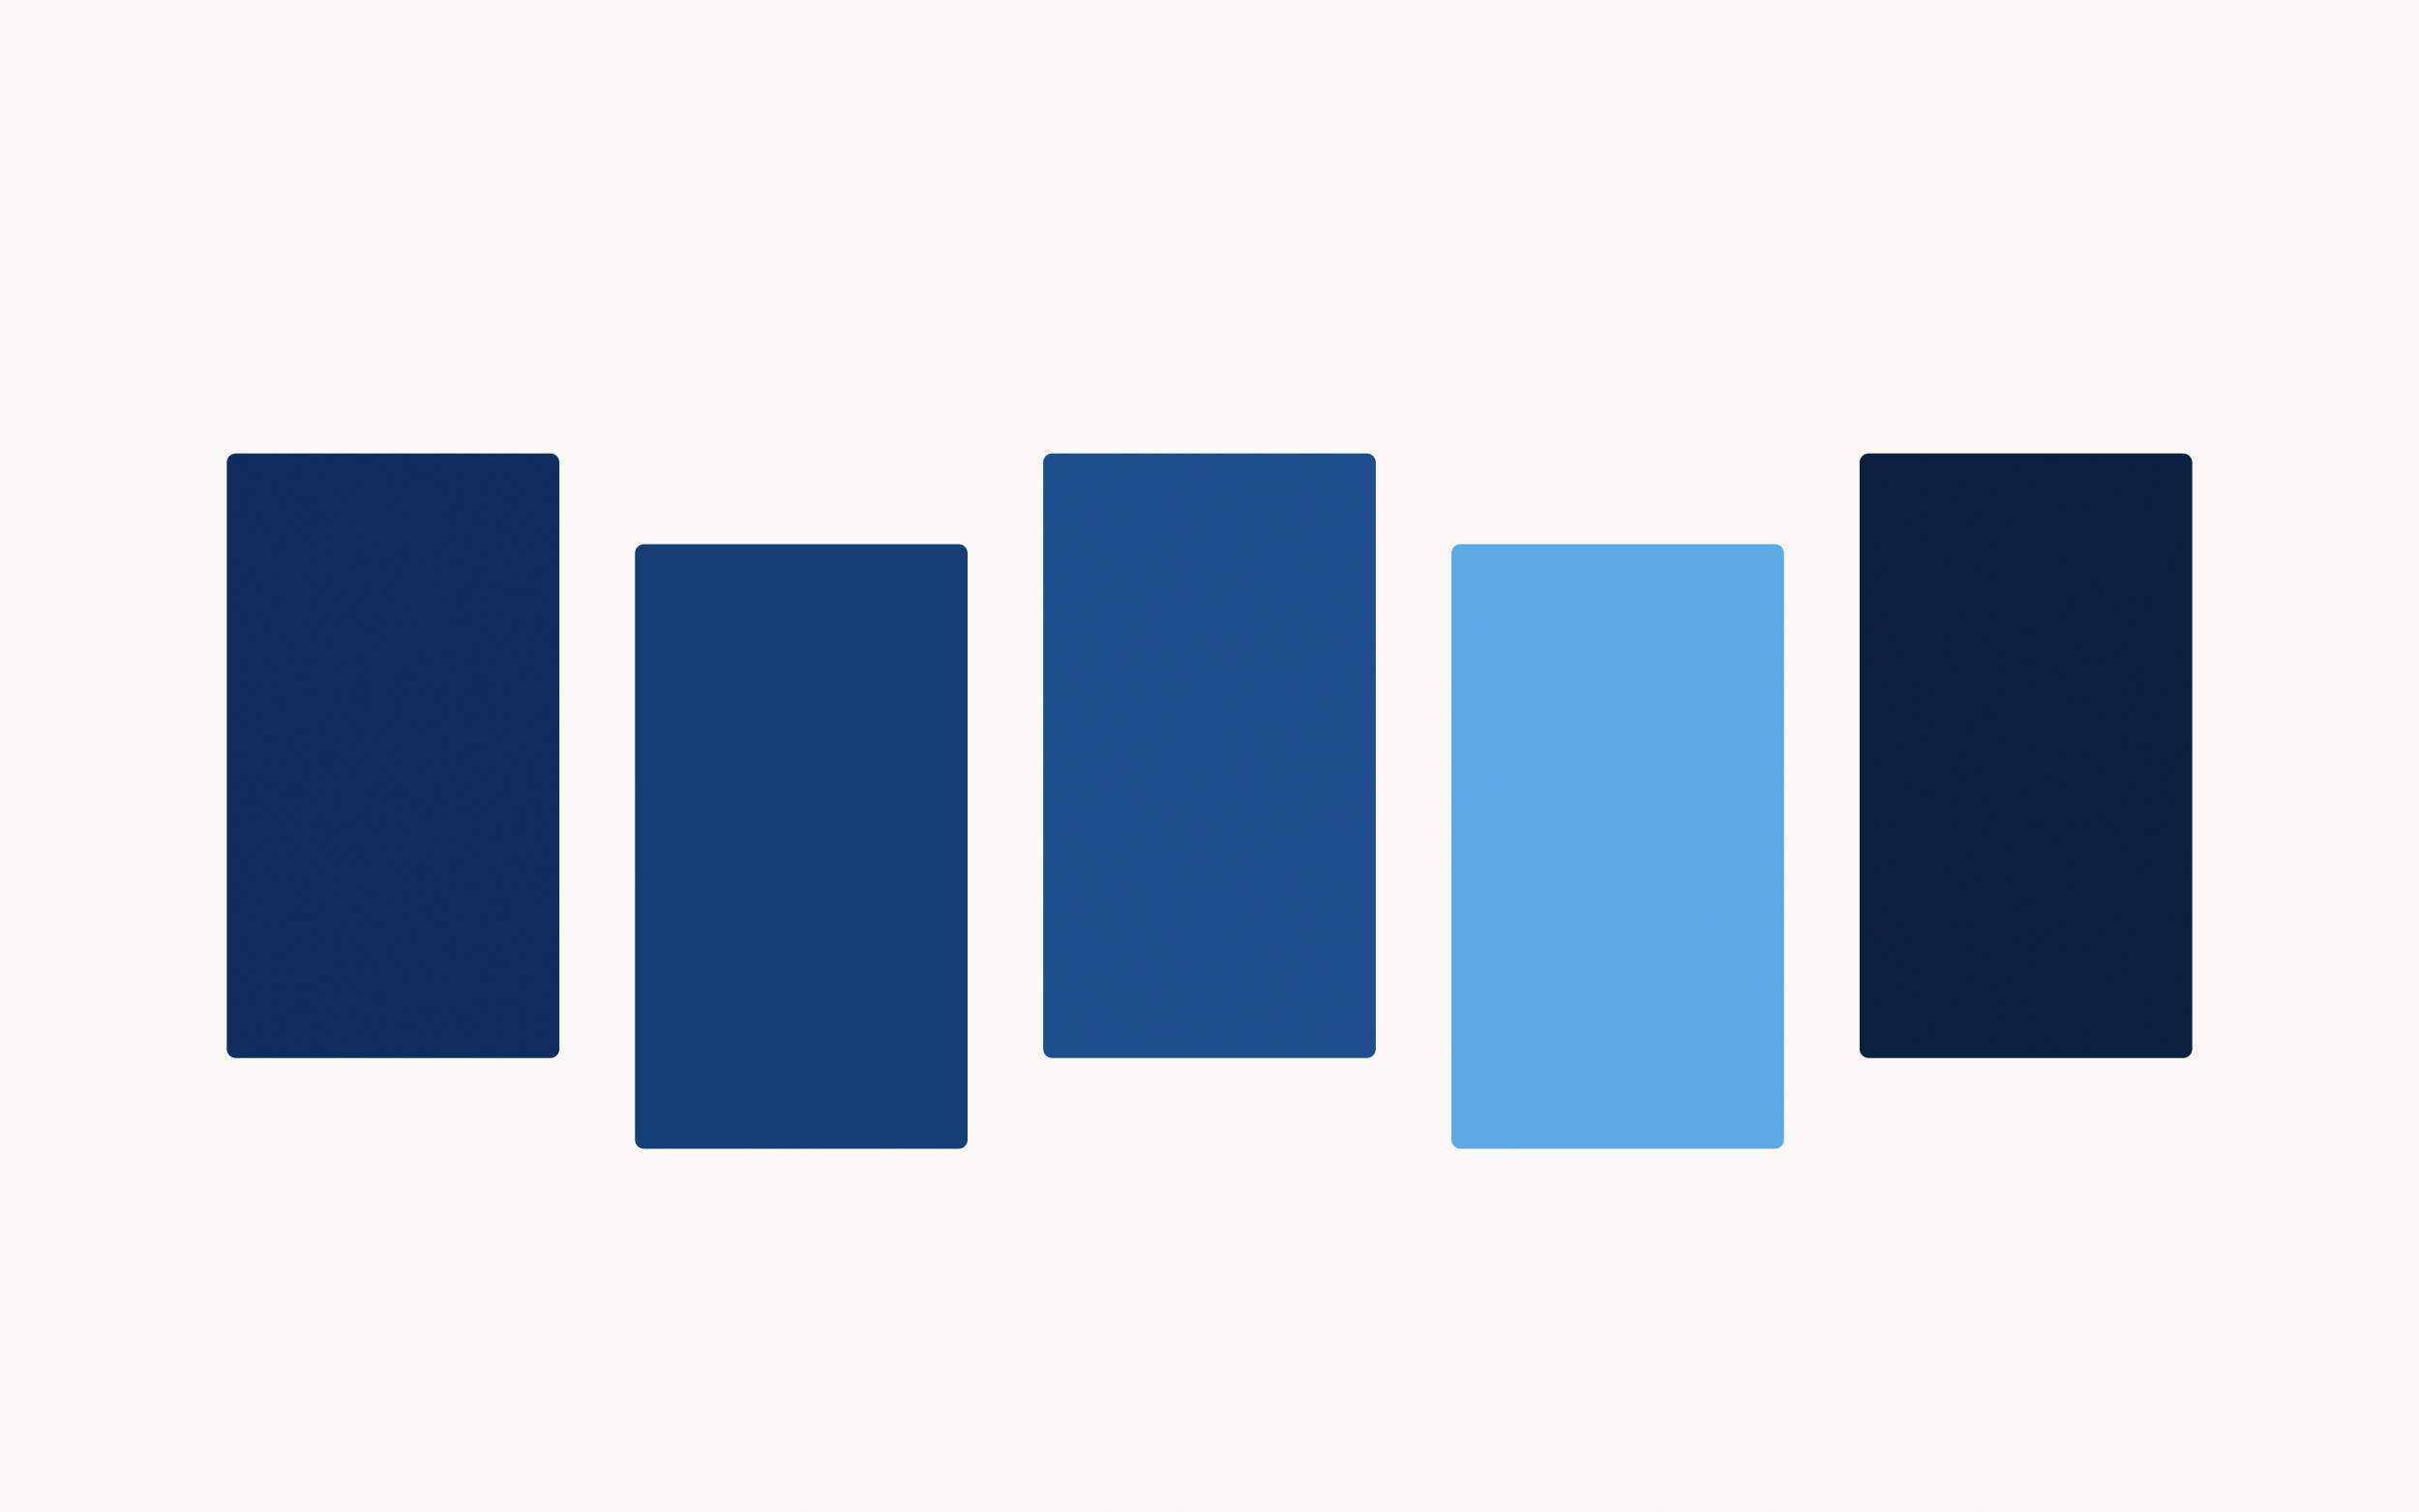
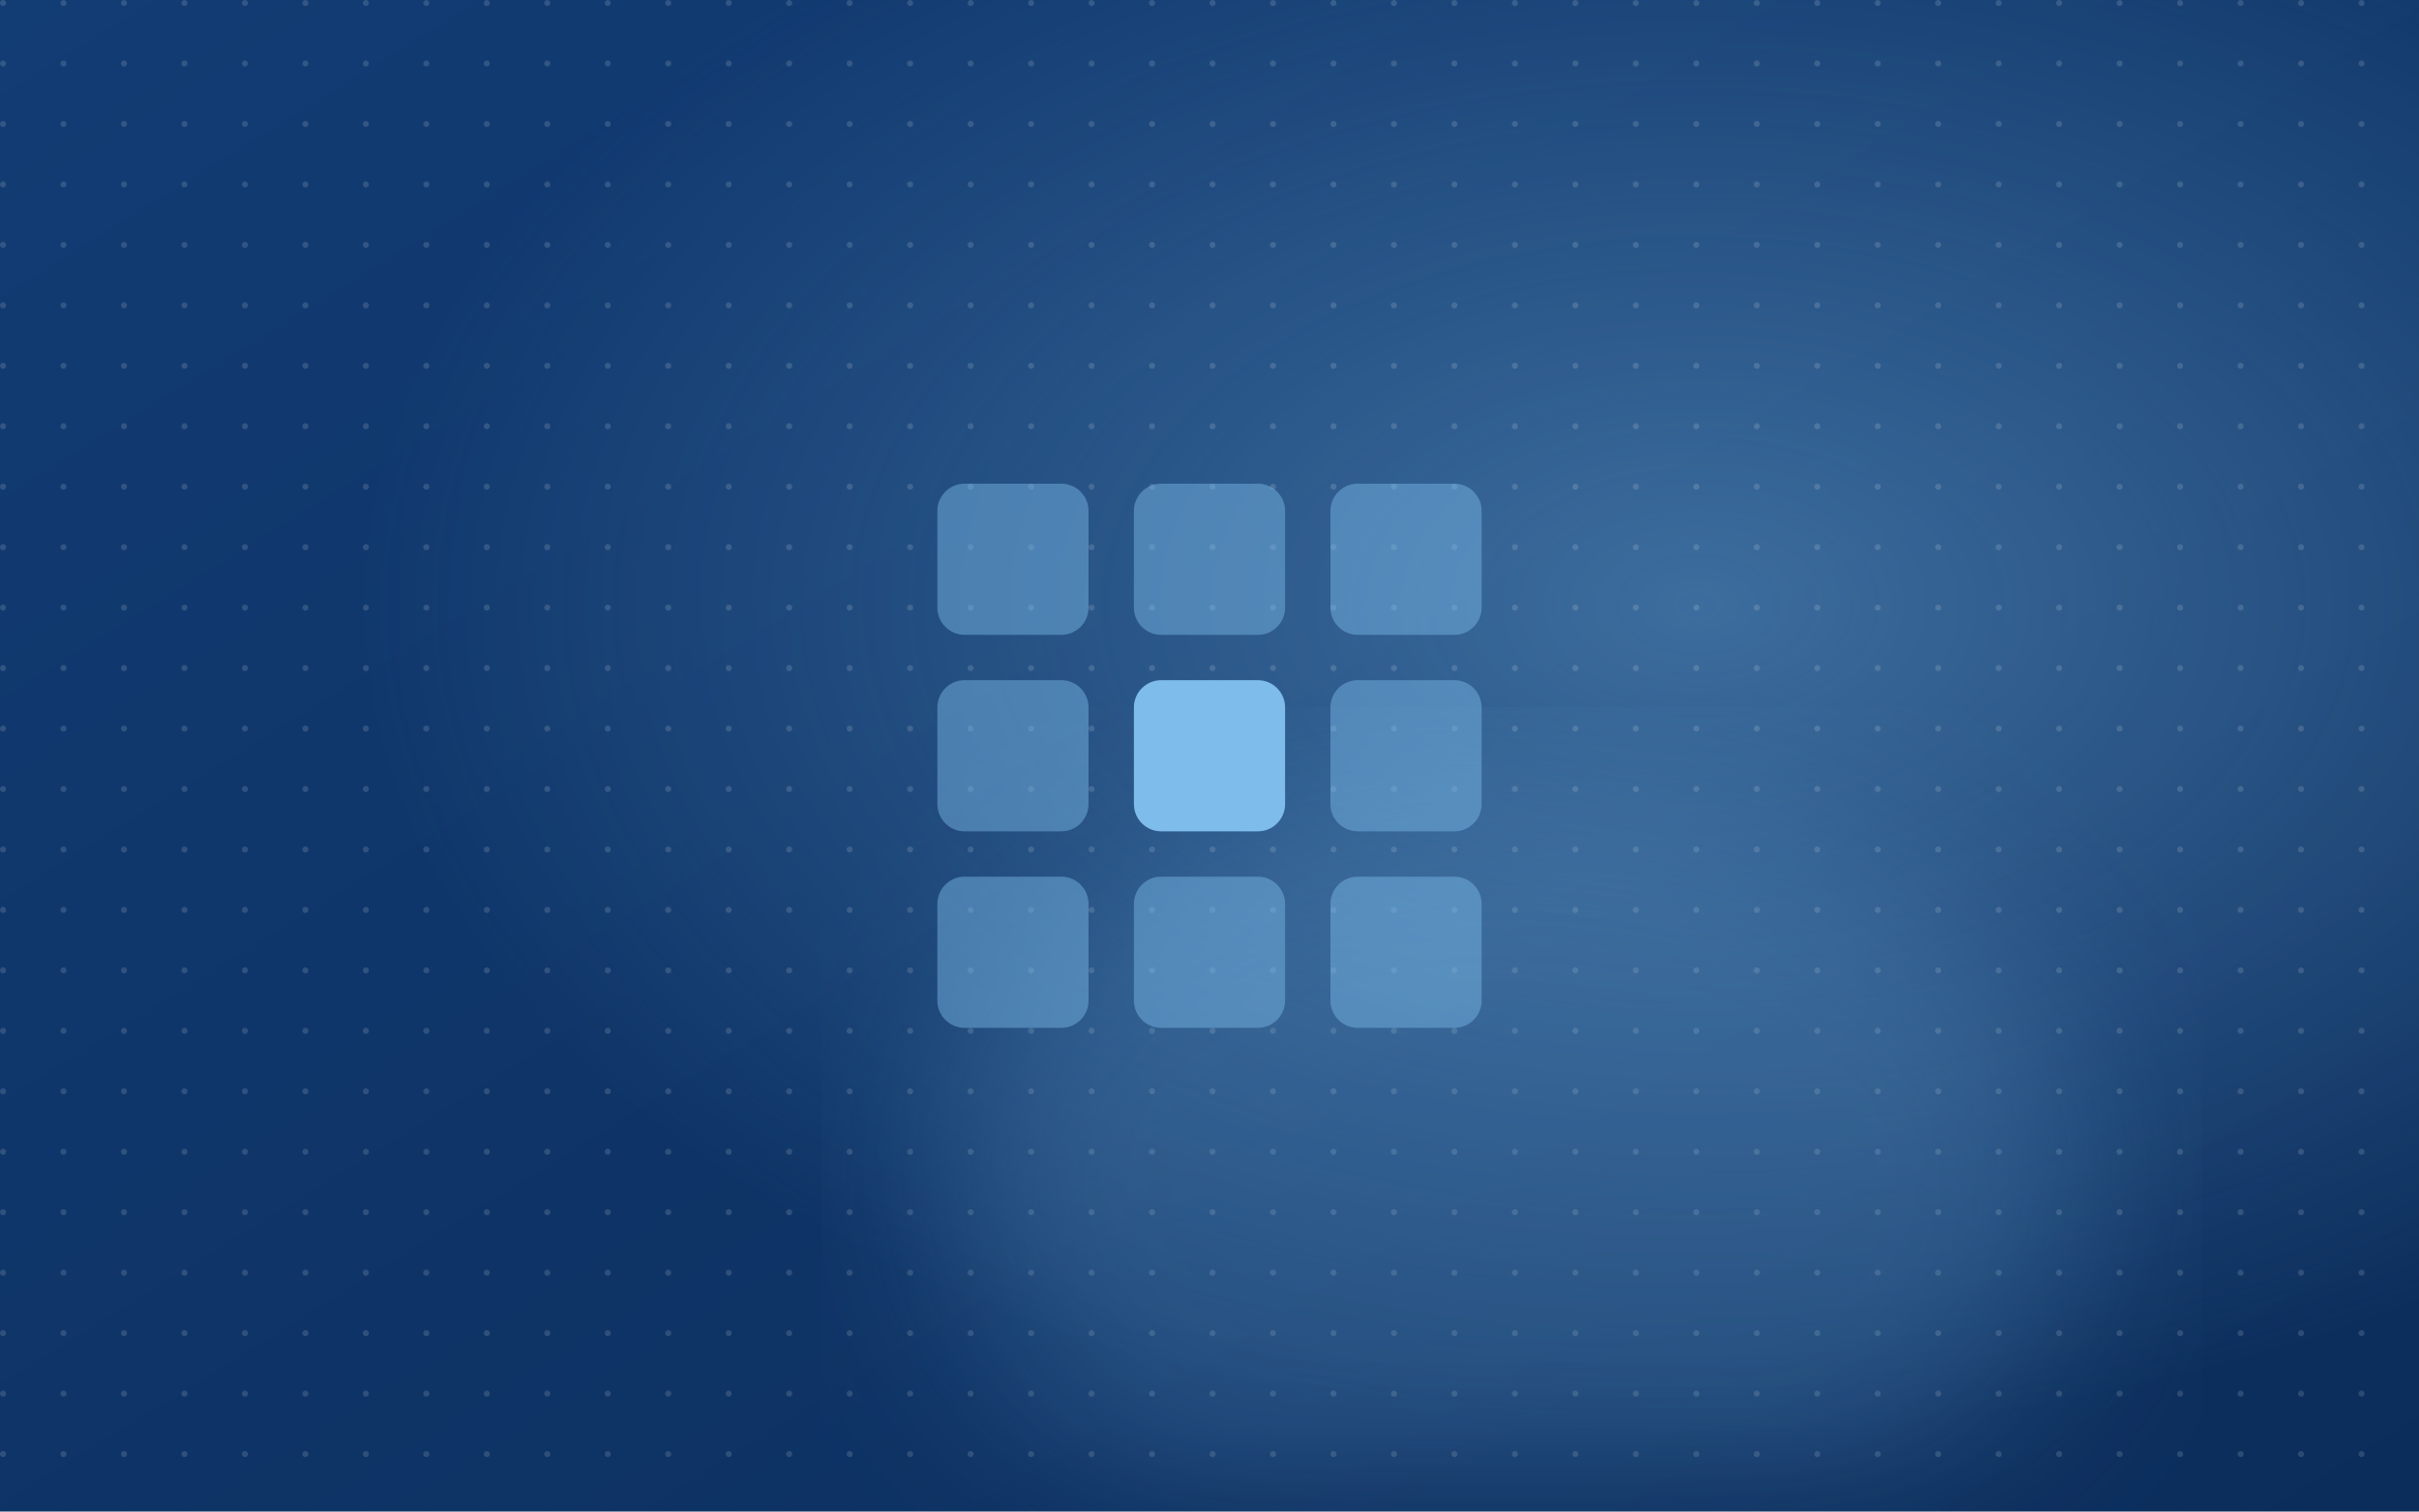
<svg xmlns="http://www.w3.org/2000/svg" viewBox="0 0 1600 1000" width="1600" height="1000">
  <defs>
-     <filter id="g" x="0" y="0" width="100%" height="100%">
-       <feTurbulence type="fractalNoise" baseFrequency="0.9" numOctaves="2" stitchTiles="stitch" />
-       <feColorMatrix type="saturate" values="0" />
-       <feComponentTransfer>
-         <feFuncA type="linear" slope="0.06" />
-       </feComponentTransfer>
+     <linearGradient id="bg" x1="0" y1="0" x2="1" y2="1">
+       <stop offset="0" stop-color="#123C74" />
+       <stop offset="1" stop-color="#0B2D5B" />
+     </linearGradient>
+     <radialGradient id="glow" cx="70%" cy="40%" r="55%">
+       <stop offset="0" stop-color="#7DBCEB" stop-opacity="0.42" />
+       <stop offset="1" stop-color="#7DBCEB" stop-opacity="0" />
+     </radialGradient>
+     <pattern id="dots" width="40" height="40" patternUnits="userSpaceOnUse">
+       <circle cx="2" cy="2" r="2" fill="#ffffff" opacity="0.14" />
+     </pattern>
+     <filter id="blur">
+       <feGaussianBlur stdDeviation="60" />
    </filter>
-     <linearGradient id="n" x1="0" y1="0" x2="1" y2="1">
-       <stop offset="0" stop-color="#1B4C8C" />
-       <stop offset="1" stop-color="#071E3D" />
-     </linearGradient>
-     <linearGradient id="s" x1="0" y1="0" x2="1" y2="0">
-       <stop offset="0" stop-color="#5BA9E6" />
-       <stop offset="1" stop-color="#A7D0F2" />
-     </linearGradient>
-     <linearGradient id="p" x1="0" y1="0" x2="0" y2="1">
-       <stop offset="0" stop-color="#FBFAF7" />
-       <stop offset="1" stop-color="#E9EDF2" />
-     </linearGradient>
  </defs>
-   <rect width="1600" height="1000" fill="#FBFAF7" />
-   <rect x="150" y="300" width="220" height="400" rx="6" fill="#0B2D5B" />
-   <rect x="420" y="360" width="220" height="400" rx="6" fill="#123C74" />
-   <rect x="690" y="300" width="220" height="400" rx="6" fill="#1B4C8C" />
-   <rect x="960" y="360" width="220" height="400" rx="6" fill="#5BA9E6" />
-   <rect x="1230" y="300" width="220" height="400" rx="6" fill="#071E3D" />
-   <rect width="1600" height="1000" filter="url(#g)" opacity="0.5" />
+   <rect width="1600" height="1000" fill="url(#bg)" />
+   <rect width="1600" height="1000" fill="url(#glow)" />
+   <rect width="1600" height="1000" fill="url(#dots)" />
+   <ellipse cx="1000" cy="780" rx="380" ry="260" fill="#7DBCEB" opacity="0.22" filter="url(#blur)" />
+   <rect x="620" y="320" width="100" height="100" rx="18" fill="#7DBCEB" opacity="0.45" />
+   <rect x="750" y="320" width="100" height="100" rx="18" fill="#7DBCEB" opacity="0.45" />
+   <rect x="880" y="320" width="100" height="100" rx="18" fill="#7DBCEB" opacity="0.45" />
+   <rect x="620" y="450" width="100" height="100" rx="18" fill="#7DBCEB" opacity="0.45" />
+   <rect x="750" y="450" width="100" height="100" rx="18" fill="#7DBCEB" opacity="1" />
+   <rect x="880" y="450" width="100" height="100" rx="18" fill="#7DBCEB" opacity="0.45" />
+   <rect x="620" y="580" width="100" height="100" rx="18" fill="#7DBCEB" opacity="0.45" />
+   <rect x="750" y="580" width="100" height="100" rx="18" fill="#7DBCEB" opacity="0.45" />
+   <rect x="880" y="580" width="100" height="100" rx="18" fill="#7DBCEB" opacity="0.45" />
</svg>
